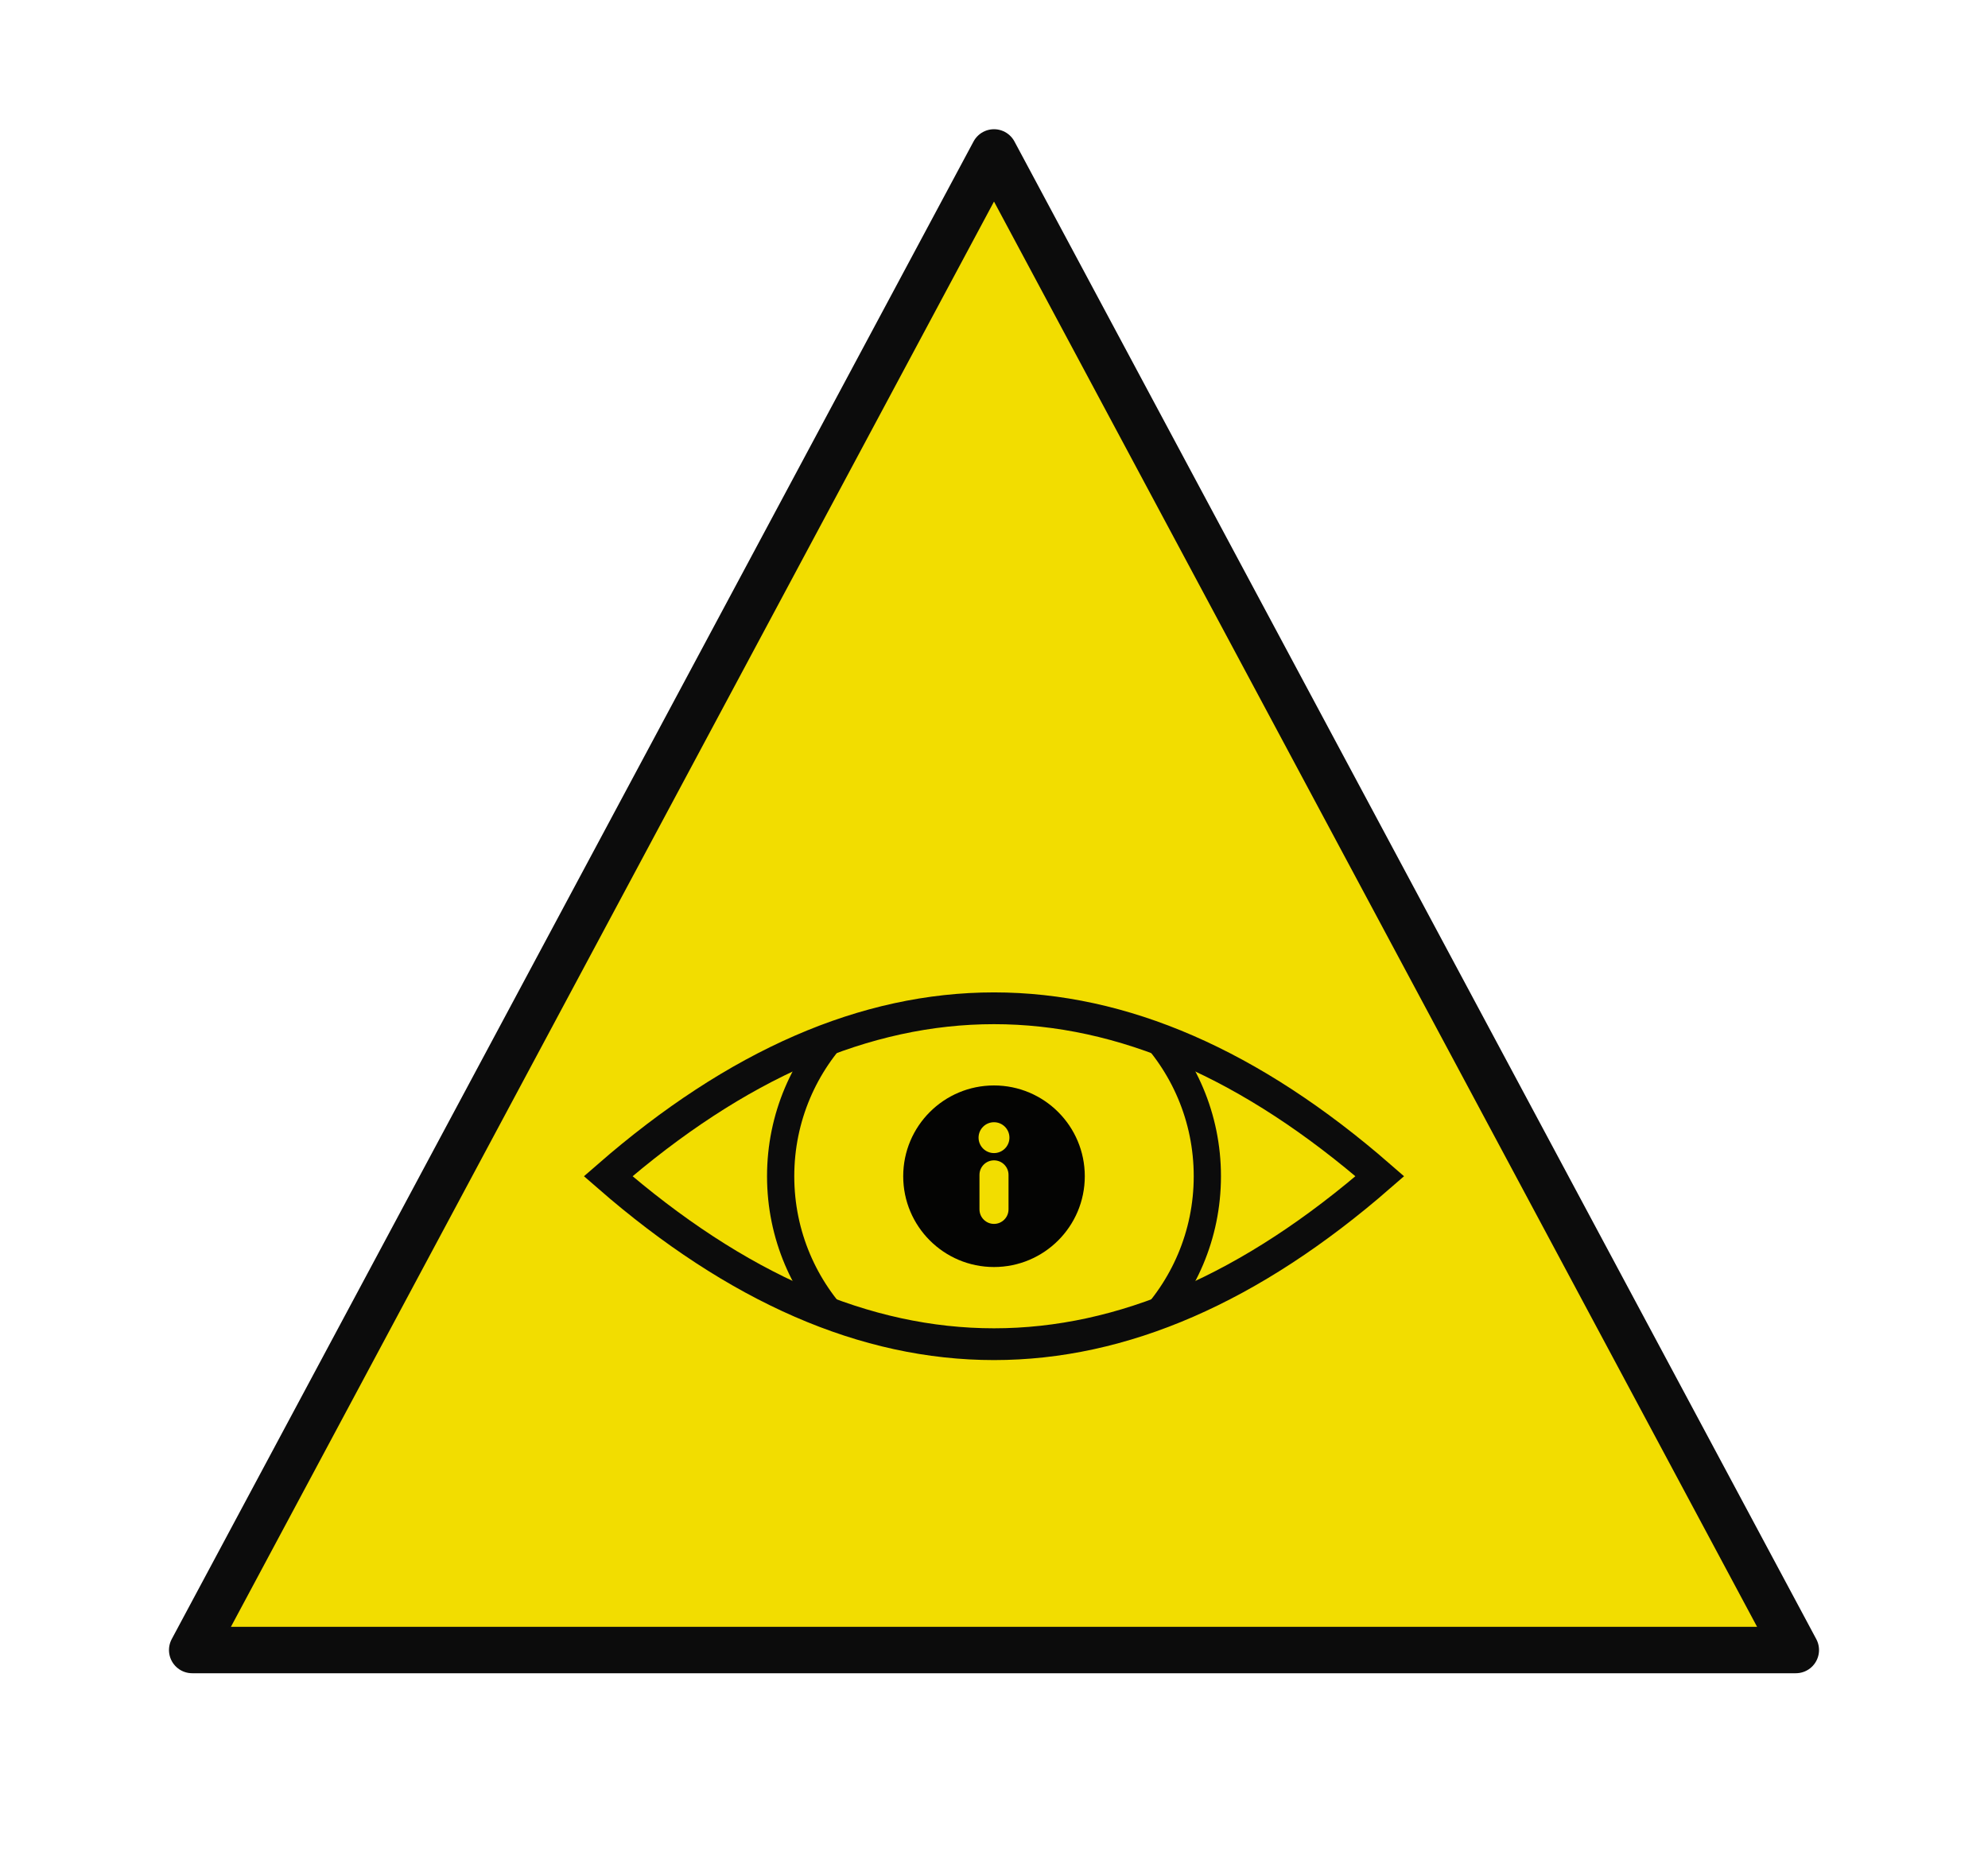
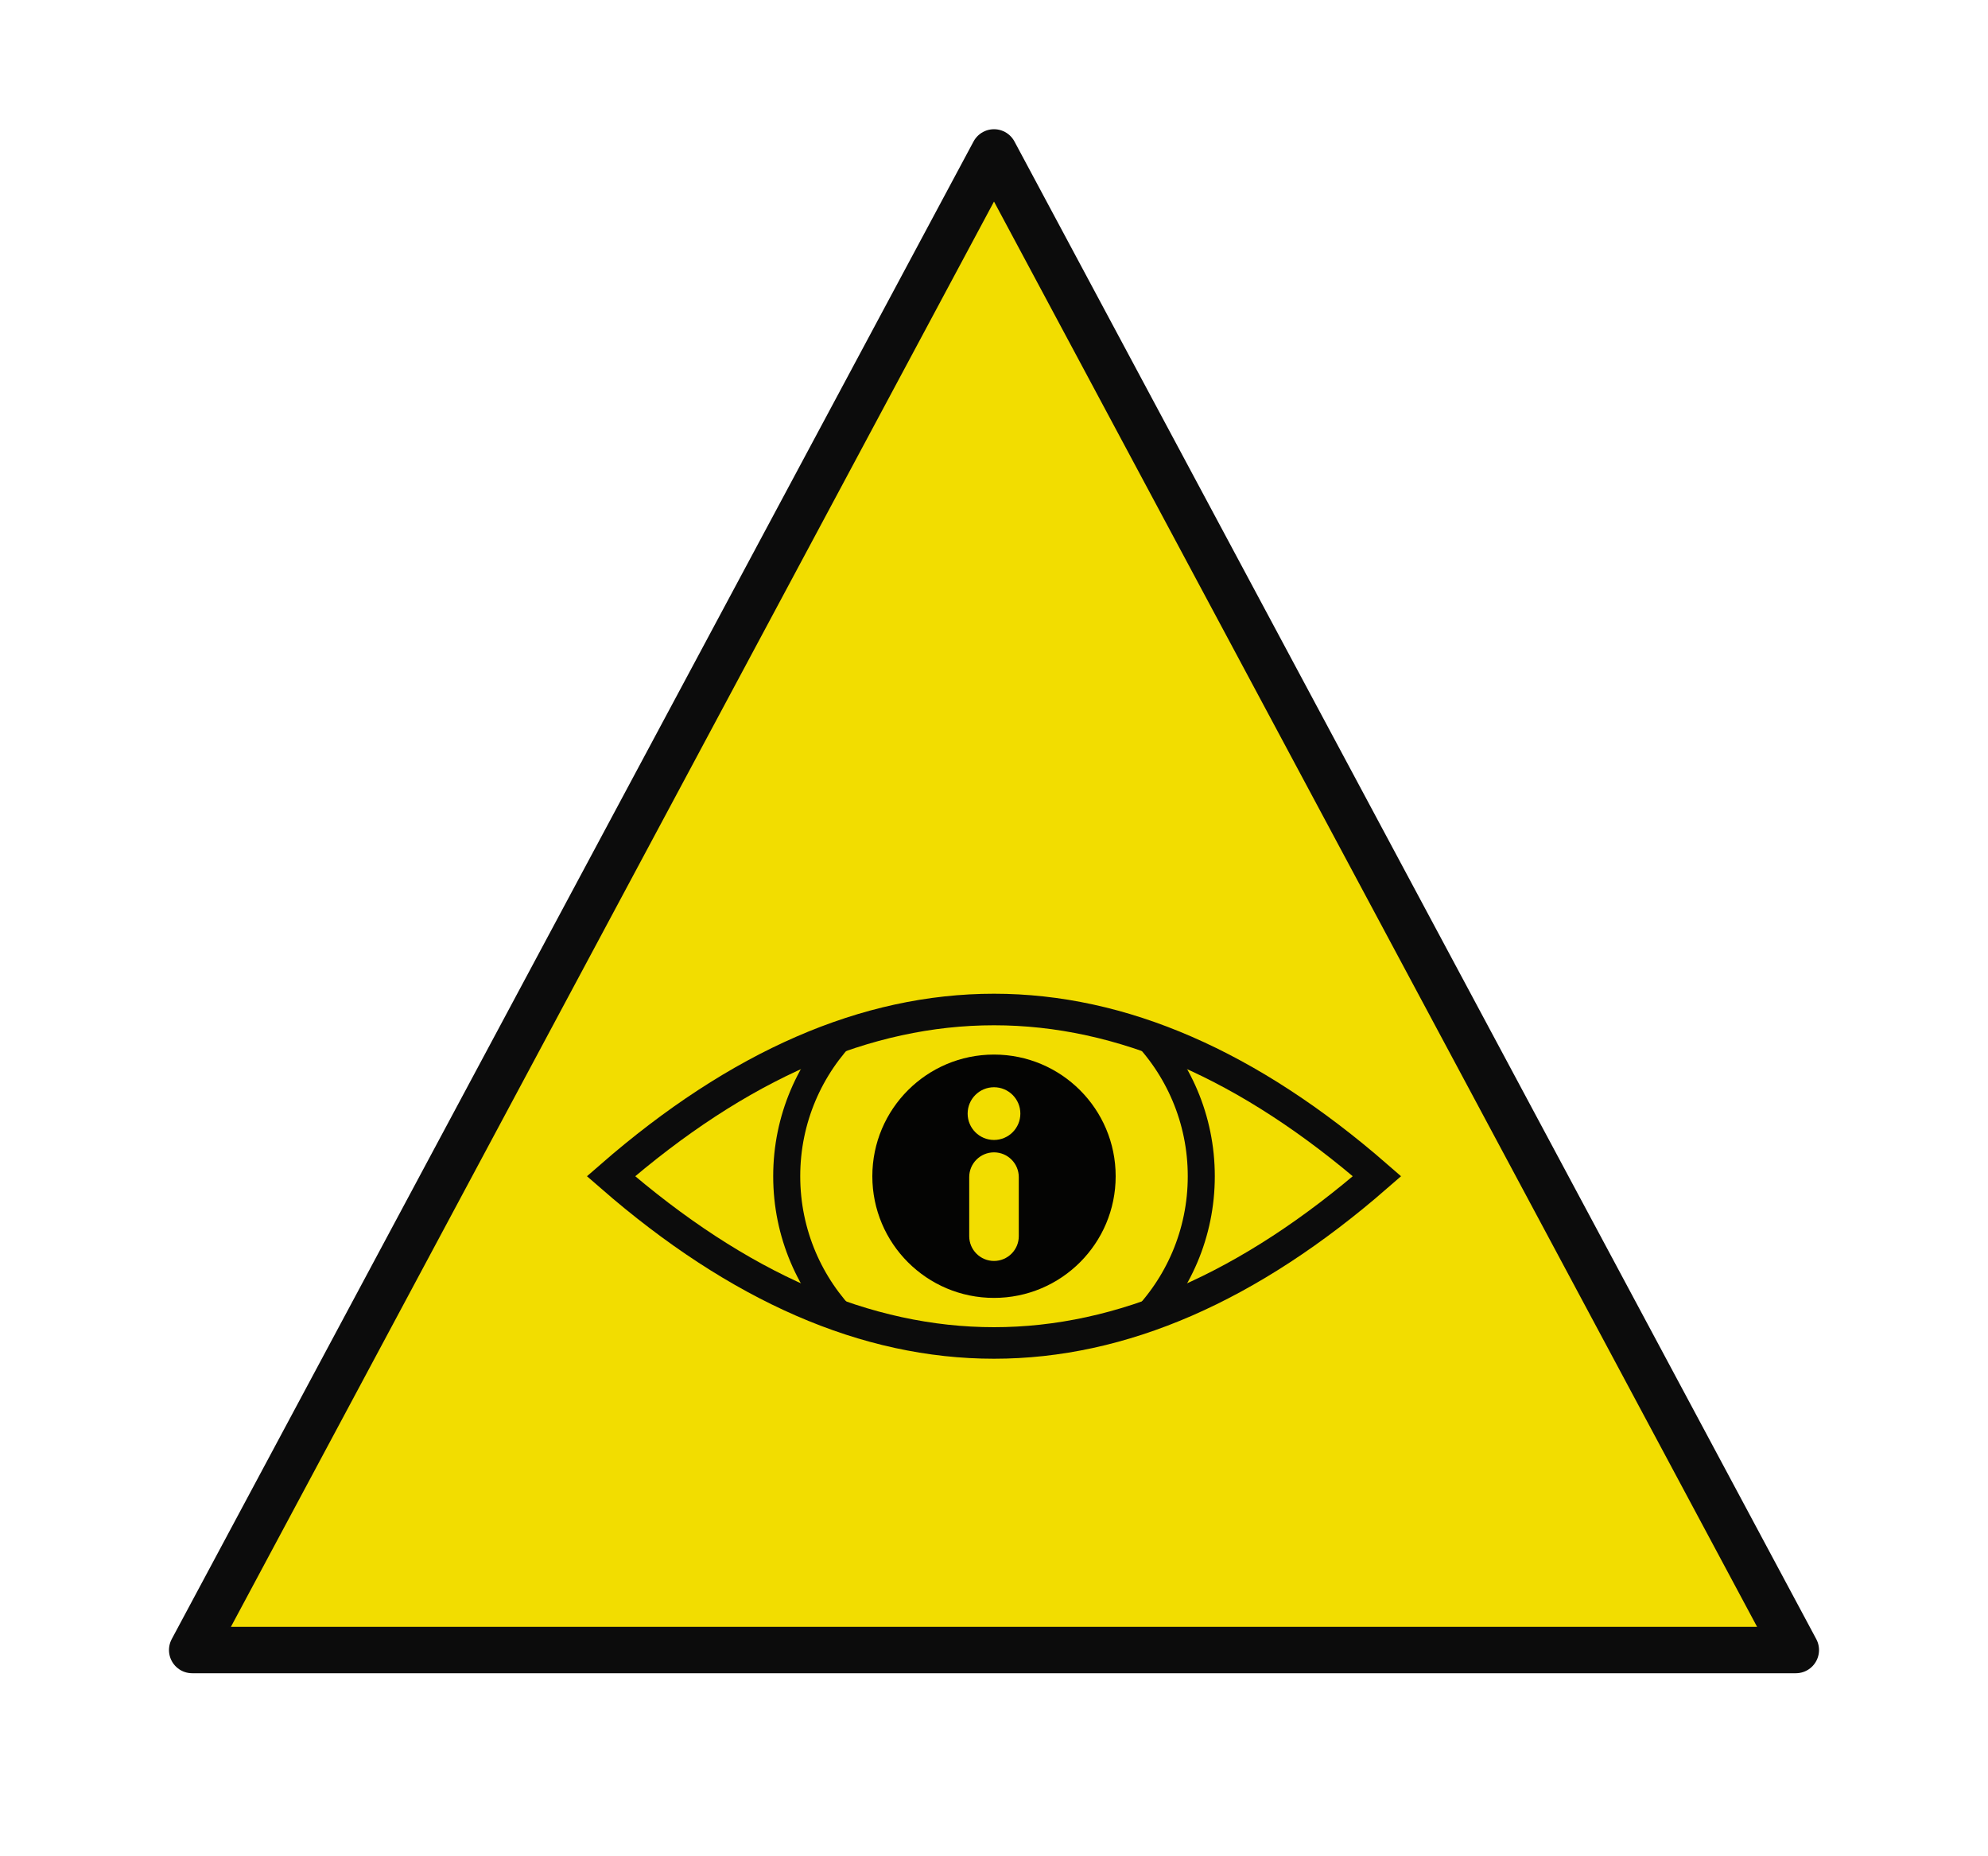
<svg xmlns="http://www.w3.org/2000/svg" viewBox="0 0 600 560" width="600" height="560" role="img" aria-label="Infohazard — the watching eye">
  <defs>
    <clipPath id="eyeClip">
      <path d="M 215 355 Q 300 281 385 355 Q 300 429 215 355 Z" />
    </clipPath>
  </defs>
  <polygon points="300,46 542,498 58,498" fill="#f2dd00" stroke="#0c0c0c" stroke-width="14" stroke-linejoin="round" />
-   <g transform="translate(300 355) scale(1.37) translate(-300 -355)">
+   <g transform="translate(300 355) scale(1.36) translate(-300 -355)">
    <g clip-path="url(#eyeClip)">
      <ellipse cx="300" cy="355" rx="120" ry="68" fill="#f2dd00" />
-       <circle cx="300" cy="355" r="47" fill="#f2dd00" stroke="#0c0c0c" stroke-width="6" />
-       <circle cx="300" cy="355" r="20" fill="#040403" />
-       <circle cx="300" cy="346.5" r="3.4" fill="#f2dd00" />
-       <rect x="296.8" y="351.5" width="6.4" height="14" rx="3.2" fill="#f2dd00" />
+       <circle cx="300" cy="355" r="46" fill="#f2dd00" stroke="#0c0c0c" stroke-width="6" />
+       <circle cx="300" cy="355" r="27" fill="#040403" />
+       <circle cx="300" cy="341.1" r="5.85" fill="#f2dd00" />
+       <rect x="294.5" y="349.7" width="11" height="24.1" rx="5.5" fill="#f2dd00" />
    </g>
    <path d="M 215 355 Q 300 281 385 355 Q 300 429 215 355 Z" fill="none" stroke="#0c0c0c" stroke-width="7" />
  </g>
</svg>
